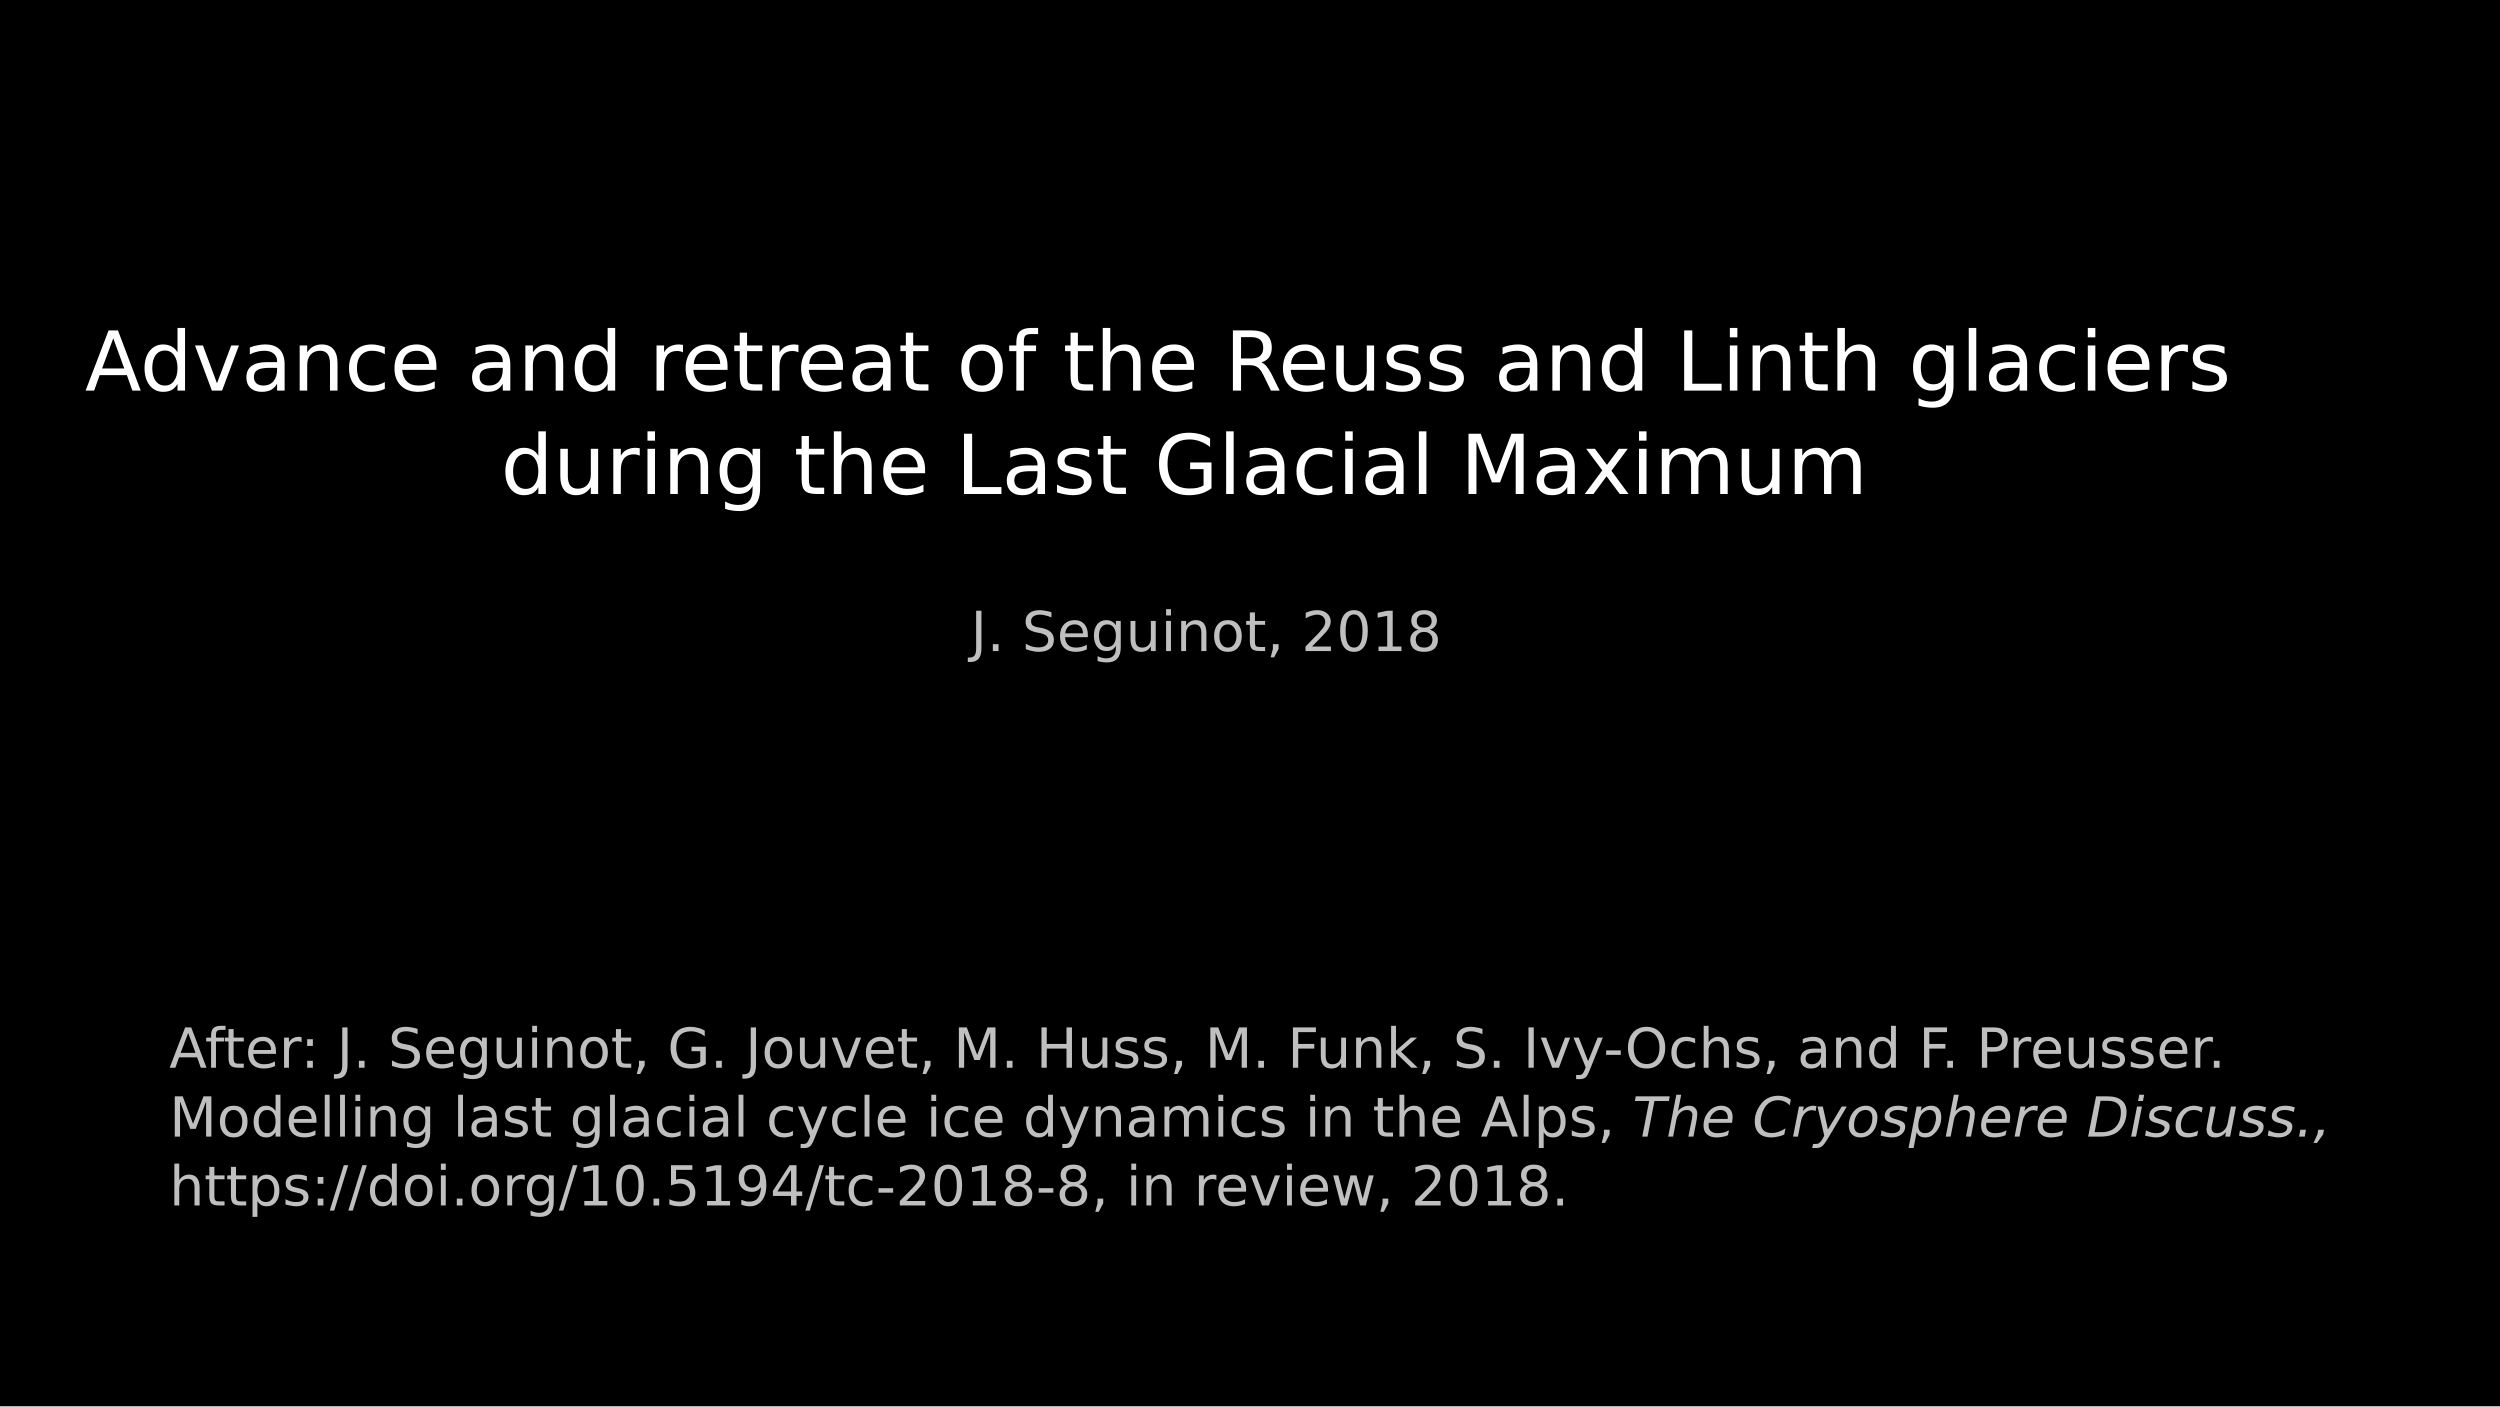
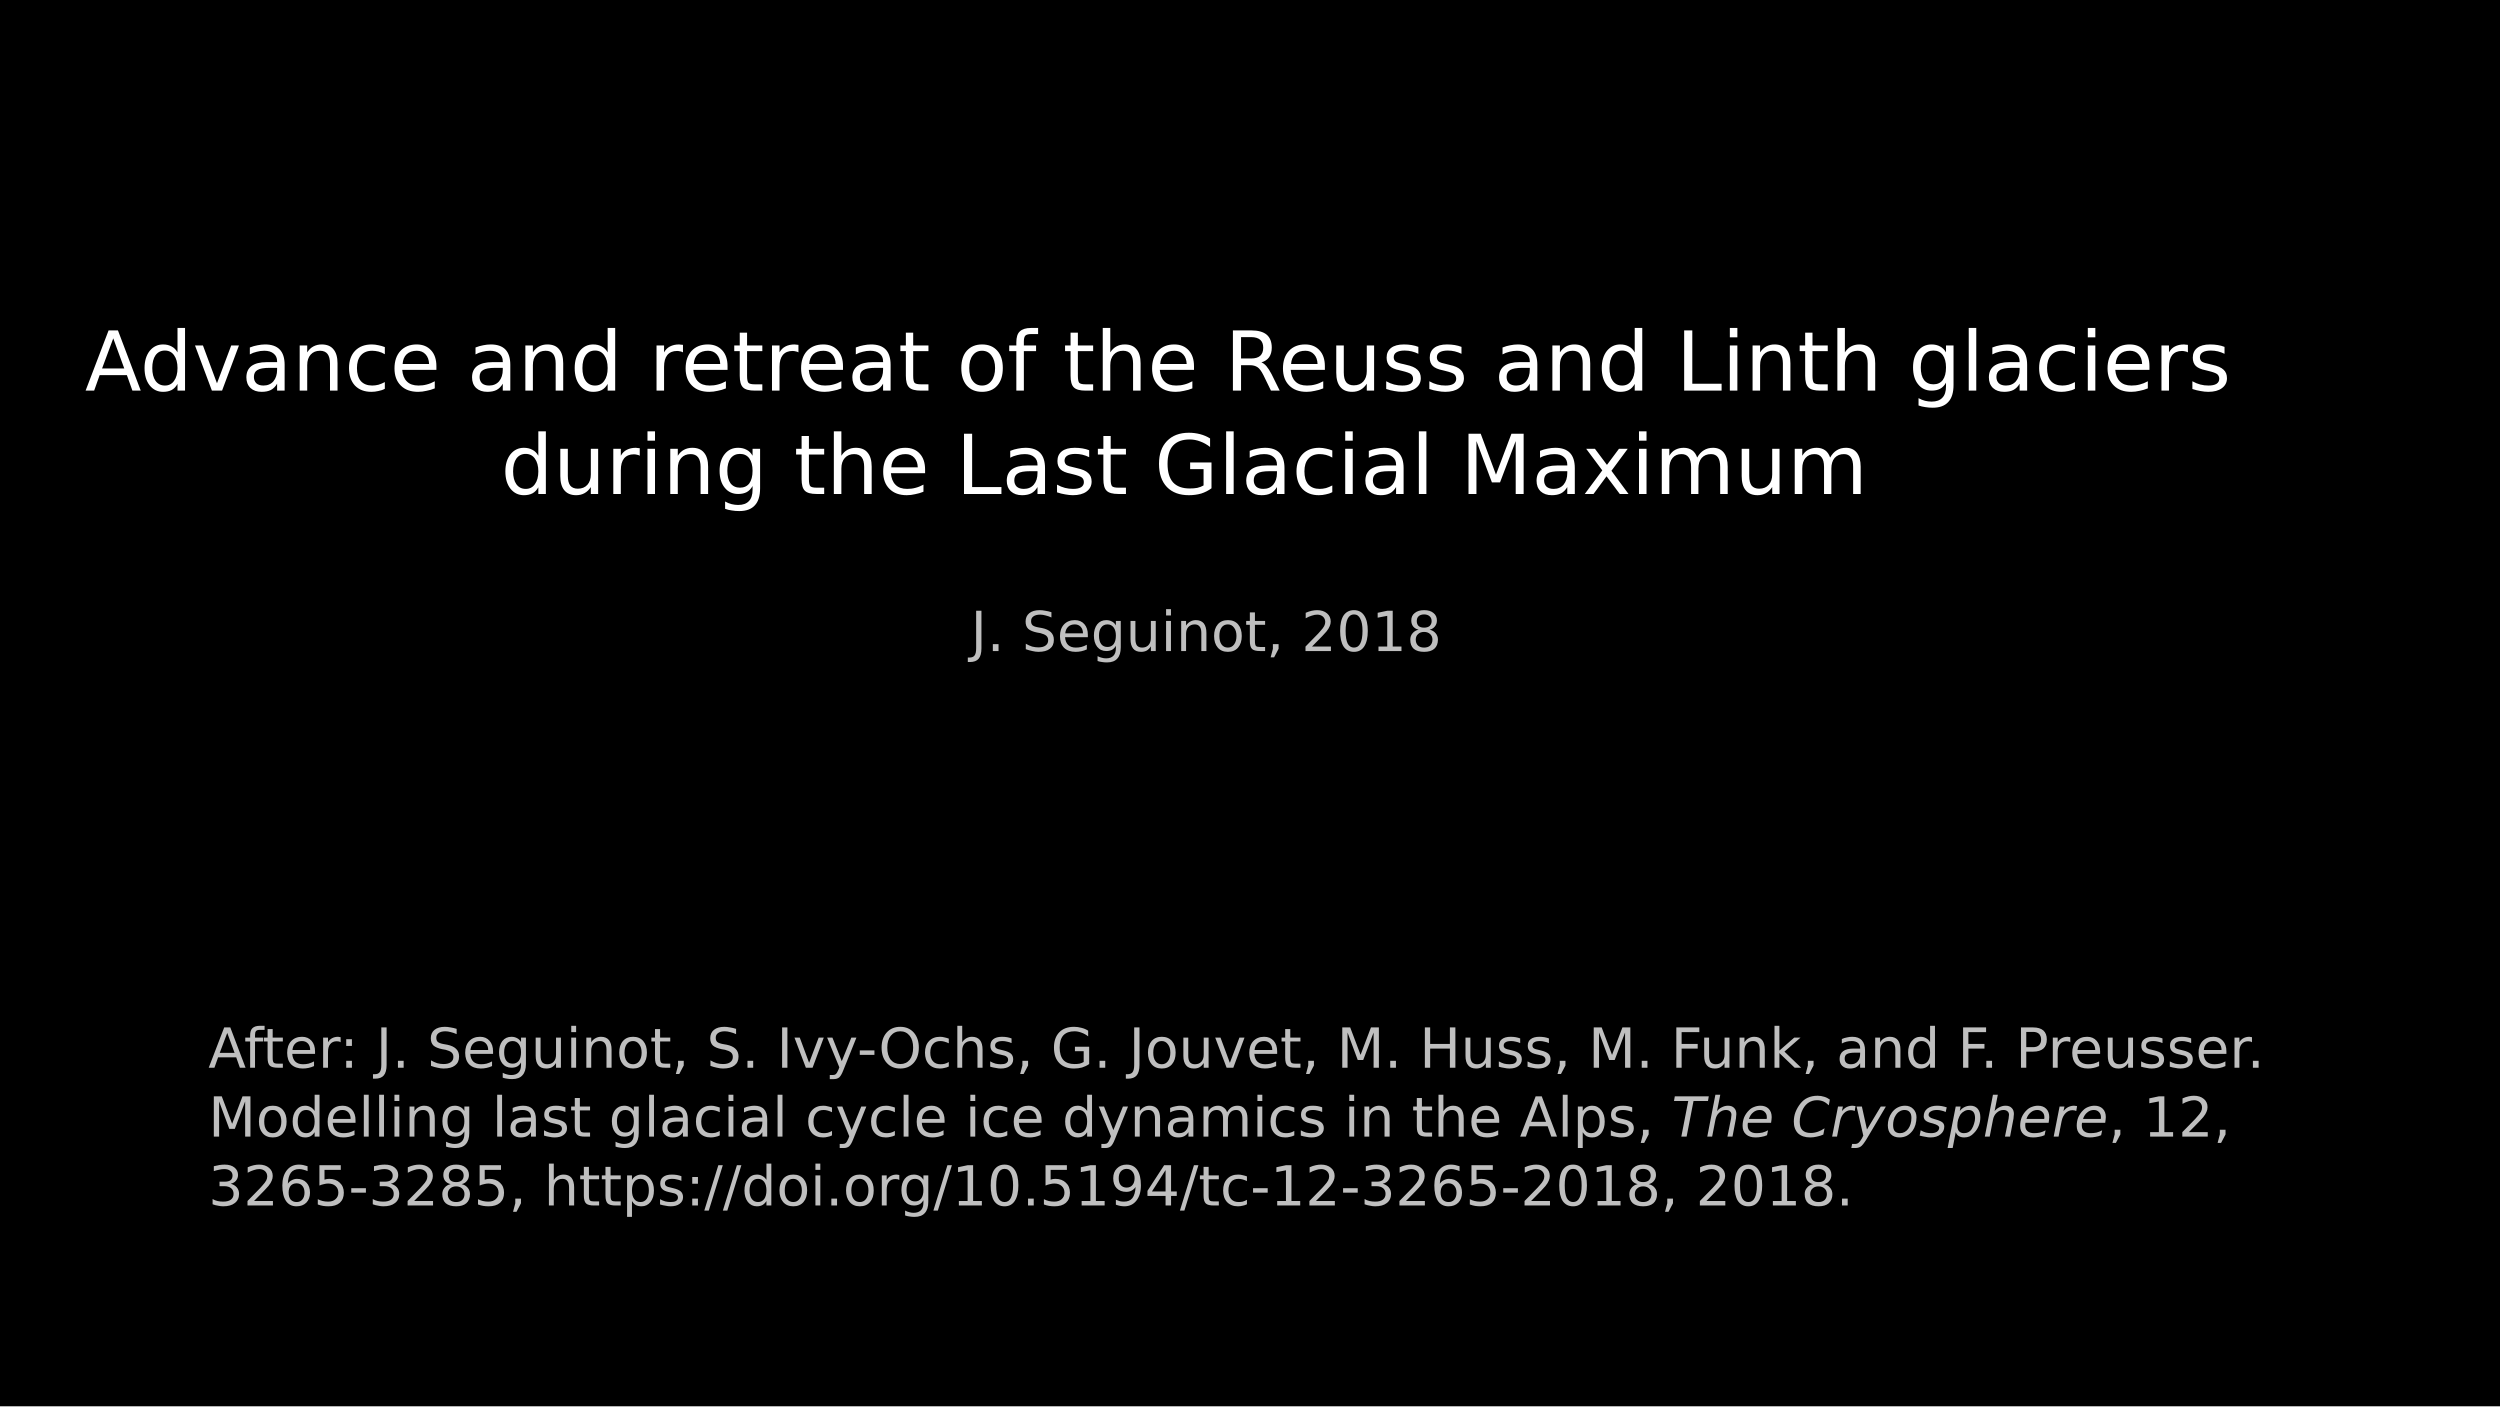
<svg xmlns="http://www.w3.org/2000/svg" width="192mm" height="108mm" viewBox="0 0 192 108" version="1.1" id="svg8">
  <defs id="defs2" />
  <g id="layer1" transform="translate(0,-189)">
    <rect style="opacity:1;fill:#000000;fill-opacity:1;stroke:none;stroke-width:0.265;stroke-linecap:round;stroke-linejoin:round;stroke-miterlimit:10;stroke-dasharray:none;stroke-dashoffset:0;stroke-opacity:1" id="rect11" width="192" height="108" x="0" y="189" />
  </g>
  <g id="layer2">
    <text xml:space="preserve" style="font-style:normal;font-variant:normal;font-weight:normal;font-stretch:normal;font-size:6.35px;line-height:125%;font-family:'DejaVu Sans';-inkscape-font-specification:'DejaVu Sans, Normal';font-variant-ligatures:normal;font-variant-caps:normal;font-variant-numeric:normal;font-feature-settings:normal;text-align:center;letter-spacing:0px;word-spacing:0px;writing-mode:lr-tb;text-anchor:middle;fill:#ffffff;fill-opacity:1;stroke:none;stroke-width:0.265px;stroke-linecap:butt;stroke-linejoin:miter;stroke-opacity:1" x="96" y="30" id="text61">
      <tspan x="96" y="30" style="font-style:normal;font-variant:normal;font-weight:normal;font-stretch:normal;font-size:6.35px;font-family:'DejaVu Sans';-inkscape-font-specification:'DejaVu Sans, Normal';font-variant-ligatures:normal;font-variant-caps:normal;font-variant-numeric:normal;font-feature-settings:normal;text-align:center;writing-mode:lr-tb;text-anchor:middle;fill:#ffffff;fill-opacity:1;stroke-width:0.265px" id="tspan101">Advance and retreat of the Reuss and Linth glaciers</tspan>
      <tspan x="96" y="37.938" style="font-style:normal;font-variant:normal;font-weight:normal;font-stretch:normal;font-size:6.35px;font-family:'DejaVu Sans';-inkscape-font-specification:'DejaVu Sans, Normal';font-variant-ligatures:normal;font-variant-caps:normal;font-variant-numeric:normal;font-feature-settings:normal;text-align:center;writing-mode:lr-tb;text-anchor:middle;fill:#ffffff;fill-opacity:1;stroke-width:0.265px" id="tspan99">during the Last Glacial Maximum</tspan>
    </text>
-     <text xml:space="preserve" style="font-style:normal;font-variant:normal;font-weight:normal;font-stretch:normal;font-size:4.233px;line-height:125%;font-family:'DejaVu Sans';-inkscape-font-specification:'DejaVu Sans, Normal';font-variant-ligatures:normal;font-variant-caps:normal;font-variant-numeric:normal;font-feature-settings:normal;text-align:start;letter-spacing:0px;word-spacing:0px;writing-mode:lr-tb;text-anchor:start;fill:#bfbfbf;fill-opacity:1;stroke:none;stroke-width:0.265px;stroke-linecap:butt;stroke-linejoin:miter;stroke-opacity:1" x="13" y="82" id="text23">
-       <tspan x="13" y="82" style="font-style:normal;font-variant:normal;font-weight:normal;font-stretch:normal;font-size:4.233px;font-family:'DejaVu Sans';-inkscape-font-specification:'DejaVu Sans, Normal';font-variant-ligatures:normal;font-variant-caps:normal;font-variant-numeric:normal;font-feature-settings:normal;text-align:start;writing-mode:lr-tb;text-anchor:start;fill:#bfbfbf;fill-opacity:1;stroke-width:0.265px" id="tspan28">After: J. Seguinot, G. Jouvet, M. Huss, M. Funk, S. Ivy-Ochs, and F. Preusser.</tspan>
-       <tspan x="13" y="87.292" style="font-style:normal;font-variant:normal;font-weight:normal;font-stretch:normal;font-size:4.233px;font-family:'DejaVu Sans';-inkscape-font-specification:'DejaVu Sans, Normal';font-variant-ligatures:normal;font-variant-caps:normal;font-variant-numeric:normal;font-feature-settings:normal;text-align:start;writing-mode:lr-tb;text-anchor:start;fill:#bfbfbf;fill-opacity:1;stroke-width:0.265px" id="tspan27">Modelling last glacial cycle ice dynamics in the Alps, <tspan style="font-style:oblique;font-variant:normal;font-weight:normal;font-stretch:normal;font-size:4.233px;font-family:'DejaVu Sans';-inkscape-font-specification:'DejaVu Sans Oblique';fill:#bfbfbf;fill-opacity:1" id="tspan34">The Cryosphere Discuss.,</tspan>
-       </tspan>
-       <tspan x="13" y="92.583" style="font-style:normal;font-variant:normal;font-weight:normal;font-stretch:normal;font-size:4.233px;font-family:'DejaVu Sans';-inkscape-font-specification:'DejaVu Sans, Normal';font-variant-ligatures:normal;font-variant-caps:normal;font-variant-numeric:normal;font-feature-settings:normal;text-align:start;writing-mode:lr-tb;text-anchor:start;fill:#bfbfbf;fill-opacity:1;stroke-width:0.265px" id="tspan50">https://doi.org/10.5194/tc-2018-8, in review, 2018.</tspan>
-     </text>
    <text xml:space="preserve" style="font-style:normal;font-variant:normal;font-weight:normal;font-stretch:normal;font-size:4.233px;line-height:125%;font-family:'DejaVu Sans';-inkscape-font-specification:'DejaVu Sans, Normal';font-variant-ligatures:normal;font-variant-caps:normal;font-variant-numeric:normal;font-feature-settings:normal;text-align:center;letter-spacing:0px;word-spacing:0px;writing-mode:lr-tb;text-anchor:middle;fill:#bfbfbf;fill-opacity:1;stroke:none;stroke-width:0.265px;stroke-linecap:butt;stroke-linejoin:miter;stroke-opacity:1" x="96" y="50" id="text23-3">
      <tspan x="96" y="50" style="font-style:normal;font-variant:normal;font-weight:normal;font-stretch:normal;font-size:4.233px;font-family:'DejaVu Sans';-inkscape-font-specification:'DejaVu Sans, Normal';font-variant-ligatures:normal;font-variant-caps:normal;font-variant-numeric:normal;font-feature-settings:normal;text-align:center;writing-mode:lr-tb;text-anchor:middle;fill:#bfbfbf;fill-opacity:1;stroke-width:0.265px" id="tspan50-3">J. Seguinot, 2018</tspan>
    </text>
+     <text xml:space="preserve" style="font-style:normal;font-variant:normal;font-weight:normal;font-stretch:normal;font-size:4.233px;line-height:125%;font-family:'DejaVu Sans';-inkscape-font-specification:'DejaVu Sans, Normal';font-variant-ligatures:normal;font-variant-caps:normal;font-variant-numeric:normal;font-feature-settings:normal;text-align:start;letter-spacing:0px;word-spacing:0px;writing-mode:lr-tb;text-anchor:start;fill:#bfbfbf;fill-opacity:1;stroke:none;stroke-width:0.265px;stroke-linecap:butt;stroke-linejoin:miter;stroke-opacity:1" x="16" y="82" id="text23">
+       <tspan x="16" y="82" style="font-style:normal;font-variant:normal;font-weight:normal;font-stretch:normal;font-size:4.233px;font-family:'DejaVu Sans';-inkscape-font-specification:'DejaVu Sans, Normal';font-variant-ligatures:normal;font-variant-caps:normal;font-variant-numeric:normal;font-feature-settings:normal;text-align:start;writing-mode:lr-tb;text-anchor:start;fill:#bfbfbf;fill-opacity:1;stroke-width:0.265px" id="tspan50">After: J. Seguinot, S. Ivy-Ochs, G. Jouvet, M. Huss, M. Funk, and F. Preusser.</tspan>
+       <tspan x="16" y="87.292" style="font-style:normal;font-variant:normal;font-weight:normal;font-stretch:normal;font-size:4.233px;font-family:'DejaVu Sans';-inkscape-font-specification:'DejaVu Sans, Normal';font-variant-ligatures:normal;font-variant-caps:normal;font-variant-numeric:normal;font-feature-settings:normal;text-align:start;writing-mode:lr-tb;text-anchor:start;fill:#bfbfbf;fill-opacity:1;stroke-width:0.265px" id="tspan2534">Modelling last glacial cycle ice dynamics in the Alps, <tspan style="font-style:oblique;font-variant:normal;font-weight:normal;font-stretch:normal;font-family:'DejaVu Sans';-inkscape-font-specification:'DejaVu Sans Oblique';stroke-width:0.265px" id="tspan2536">The Cryosphere</tspan>, 12,</tspan>
+       <tspan x="16" y="92.583" style="font-style:normal;font-variant:normal;font-weight:normal;font-stretch:normal;font-size:4.233px;font-family:'DejaVu Sans';-inkscape-font-specification:'DejaVu Sans, Normal';font-variant-ligatures:normal;font-variant-caps:normal;font-variant-numeric:normal;font-feature-settings:normal;text-align:start;writing-mode:lr-tb;text-anchor:start;fill:#bfbfbf;fill-opacity:1;stroke-width:0.265px" id="tspan2530">3265-3285, https://doi.org/10.5194/tc-12-3265-2018, 2018.</tspan>
+     </text>
  </g>
</svg>
